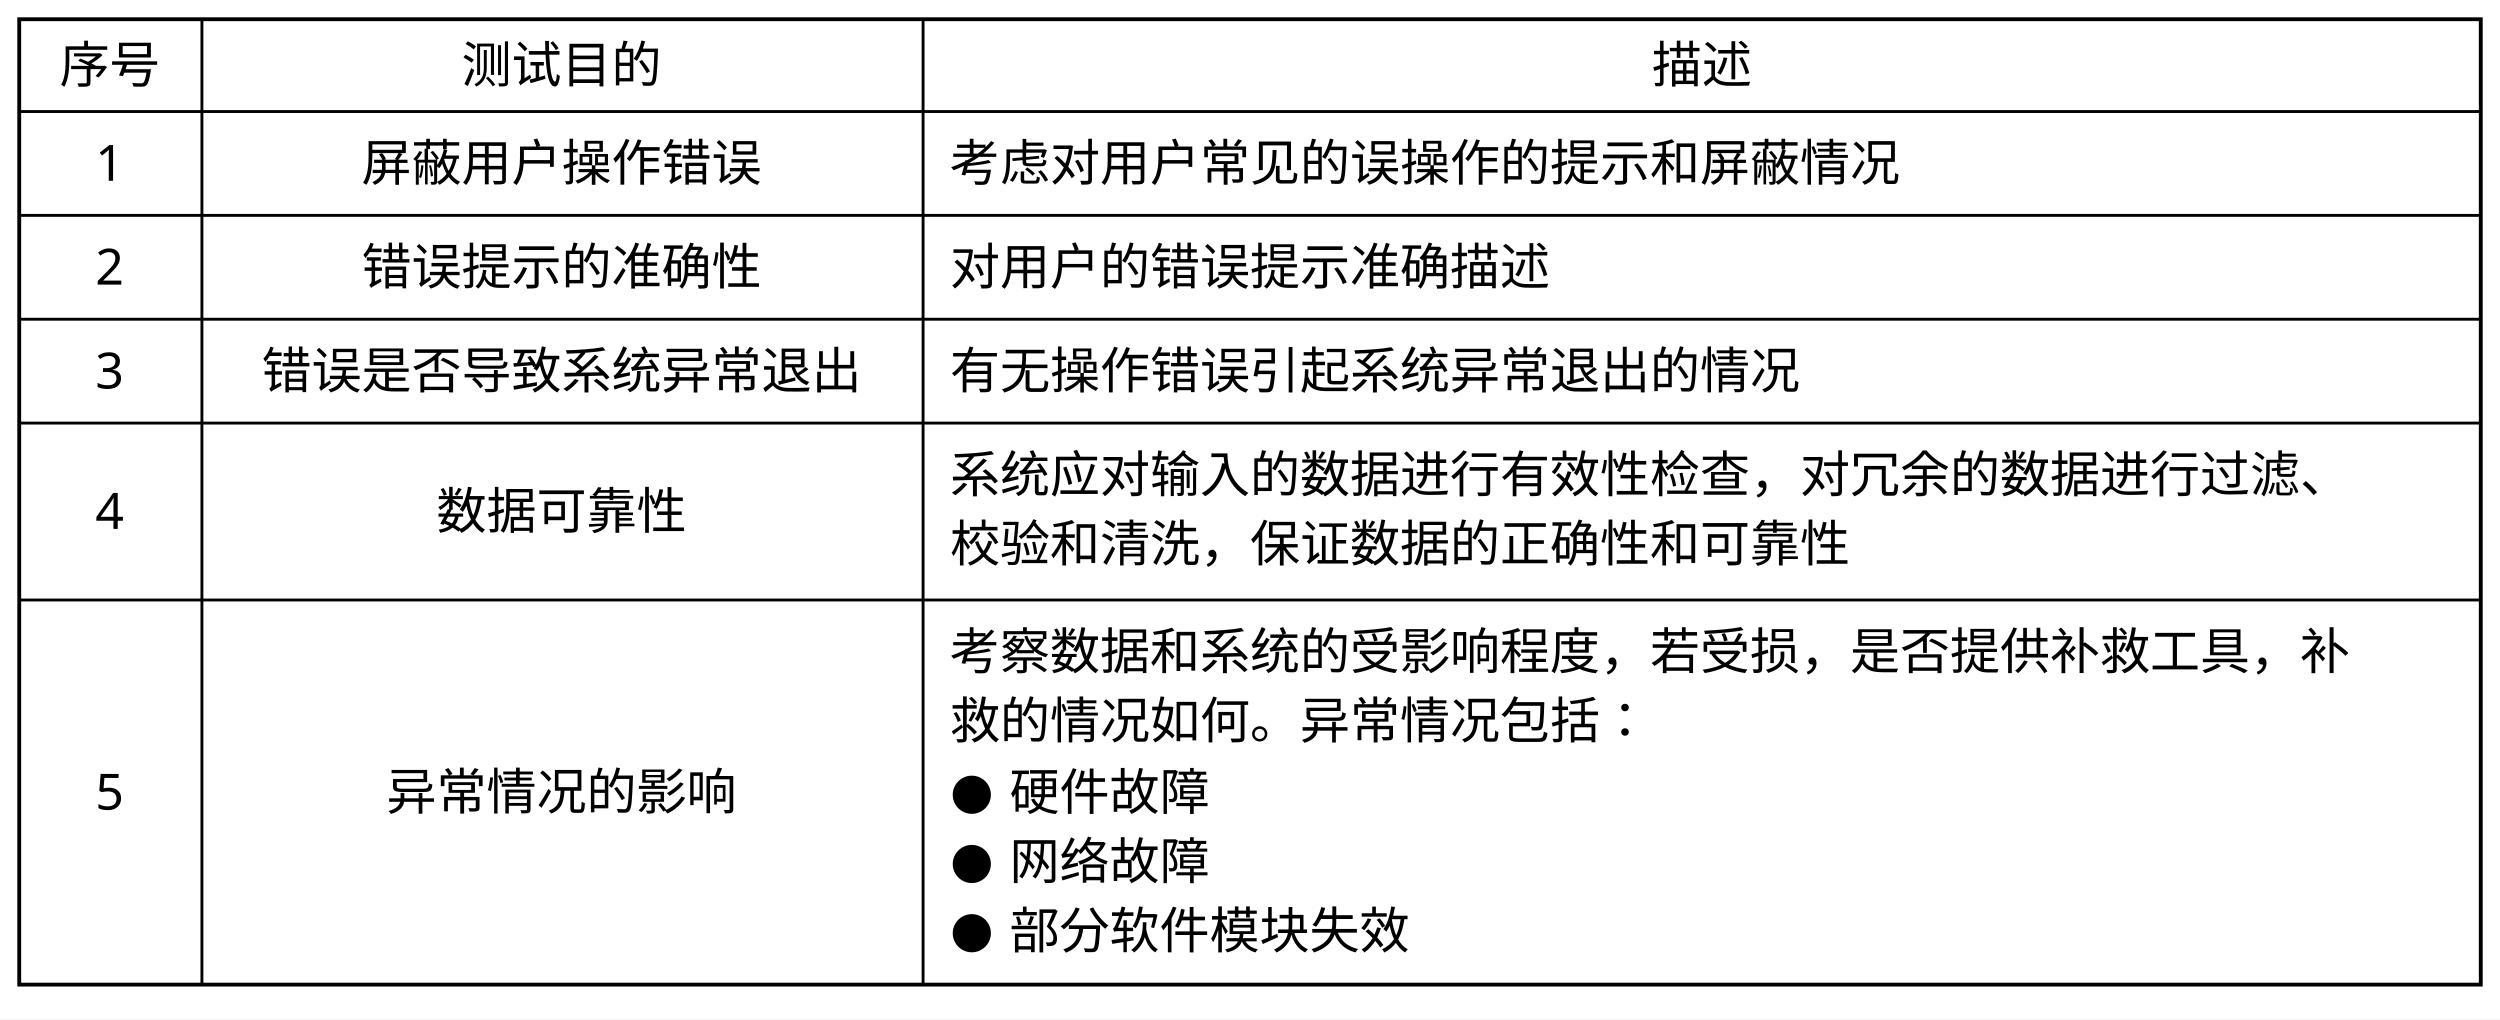
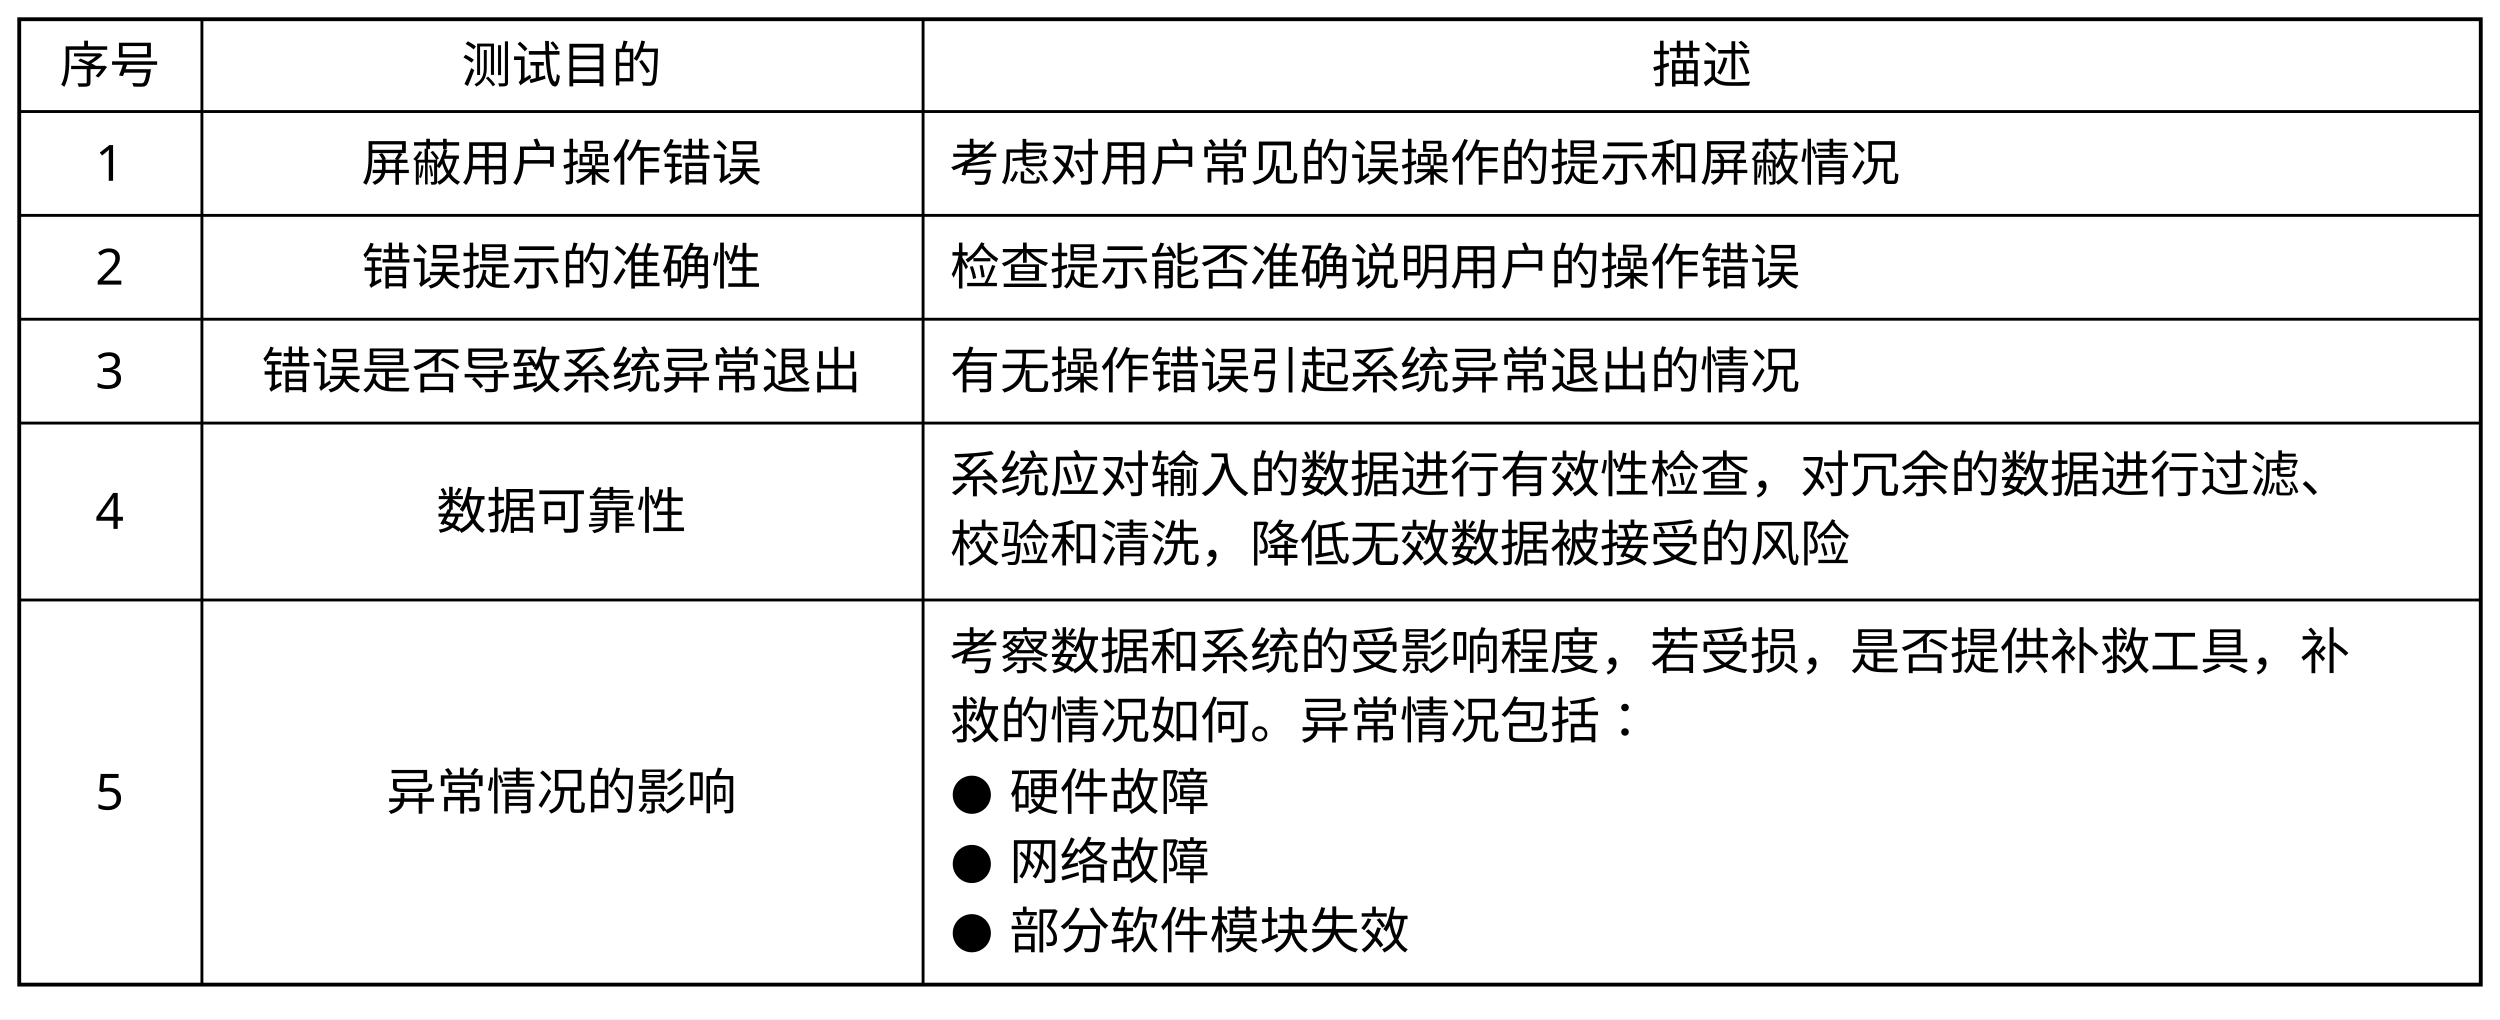
<svg xmlns="http://www.w3.org/2000/svg" width="1300" height="530" viewBox="0 0 1300 530">
  <rect x="0" y="0" width="1300" height="530" fill="#ffffff" />
  <g stroke="#000000" stroke-width="1.5" fill="none">
    <line x1="10" y1="58" x2="1290" y2="58" />
    <line x1="10" y1="112" x2="1290" y2="112" />
    <line x1="10" y1="166" x2="1290" y2="166" />
    <line x1="10" y1="220" x2="1290" y2="220" />
    <line x1="10" y1="312" x2="1290" y2="312" />
    <line x1="105" y1="10" x2="105" y2="512" />
    <line x1="480" y1="10" x2="480" y2="512" />
  </g>
  <rect x="10" y="10" width="1280" height="502" fill="none" stroke="#000000" stroke-width="2" />
  <g font-family="sans-serif" font-size="26" fill="#000000" text-anchor="middle">
    <text x="57" y="43">序号</text>
    <text x="292" y="43">测试目的</text>
    <text x="885" y="43">描述</text>
    <text x="57" y="94">1</text>
    <text x="292" y="94">屏蔽用户操作错误</text>
    <text x="57" y="148">2</text>
    <text x="292" y="148">错误提示的准确性</text>
    <text x="57" y="202">3</text>
    <text x="292" y="202">错误是否导致系统异常退出</text>
    <text x="57" y="275">4</text>
    <text x="292" y="275">数据可靠性</text>
    <text x="57" y="421">5</text>
    <text x="292" y="421">异常情况的影响</text>
  </g>
  <g font-family="sans-serif" font-size="26" fill="#000000">
    <text x="494" y="94">考虑对用户常见的误操作的提示和屏蔽情况</text>
-     <text x="494" y="148">对用户的错误提示准确描述</text>
+     <text x="494" y="148">检查提示能否准确说明用户的操作错误</text>
    <text x="494" y="202">有无操作错误引起系统异常退出的情况</text>
    <text x="494" y="256">系统应对输入的数据进行有效性检查，对冗余的数据进行过滤、</text>
-     <text x="494" y="292">校验和清洗，保证数据的正确性和可靠性</text>
+     <text x="494" y="292">校验和清洗，降低无效数据被接受的风险</text>
    <text x="494" y="348">考察数据和系统的受影响程度，若受损，是否提供补救工具，补</text>
    <text x="494" y="384">救的情况如何。异常情况包括：</text>
    <text x="494" y="420">● 硬件故障</text>
    <text x="494" y="456">● 网络故障</text>
    <text x="494" y="492">● 部分软件模块失效</text>
  </g>
</svg>
